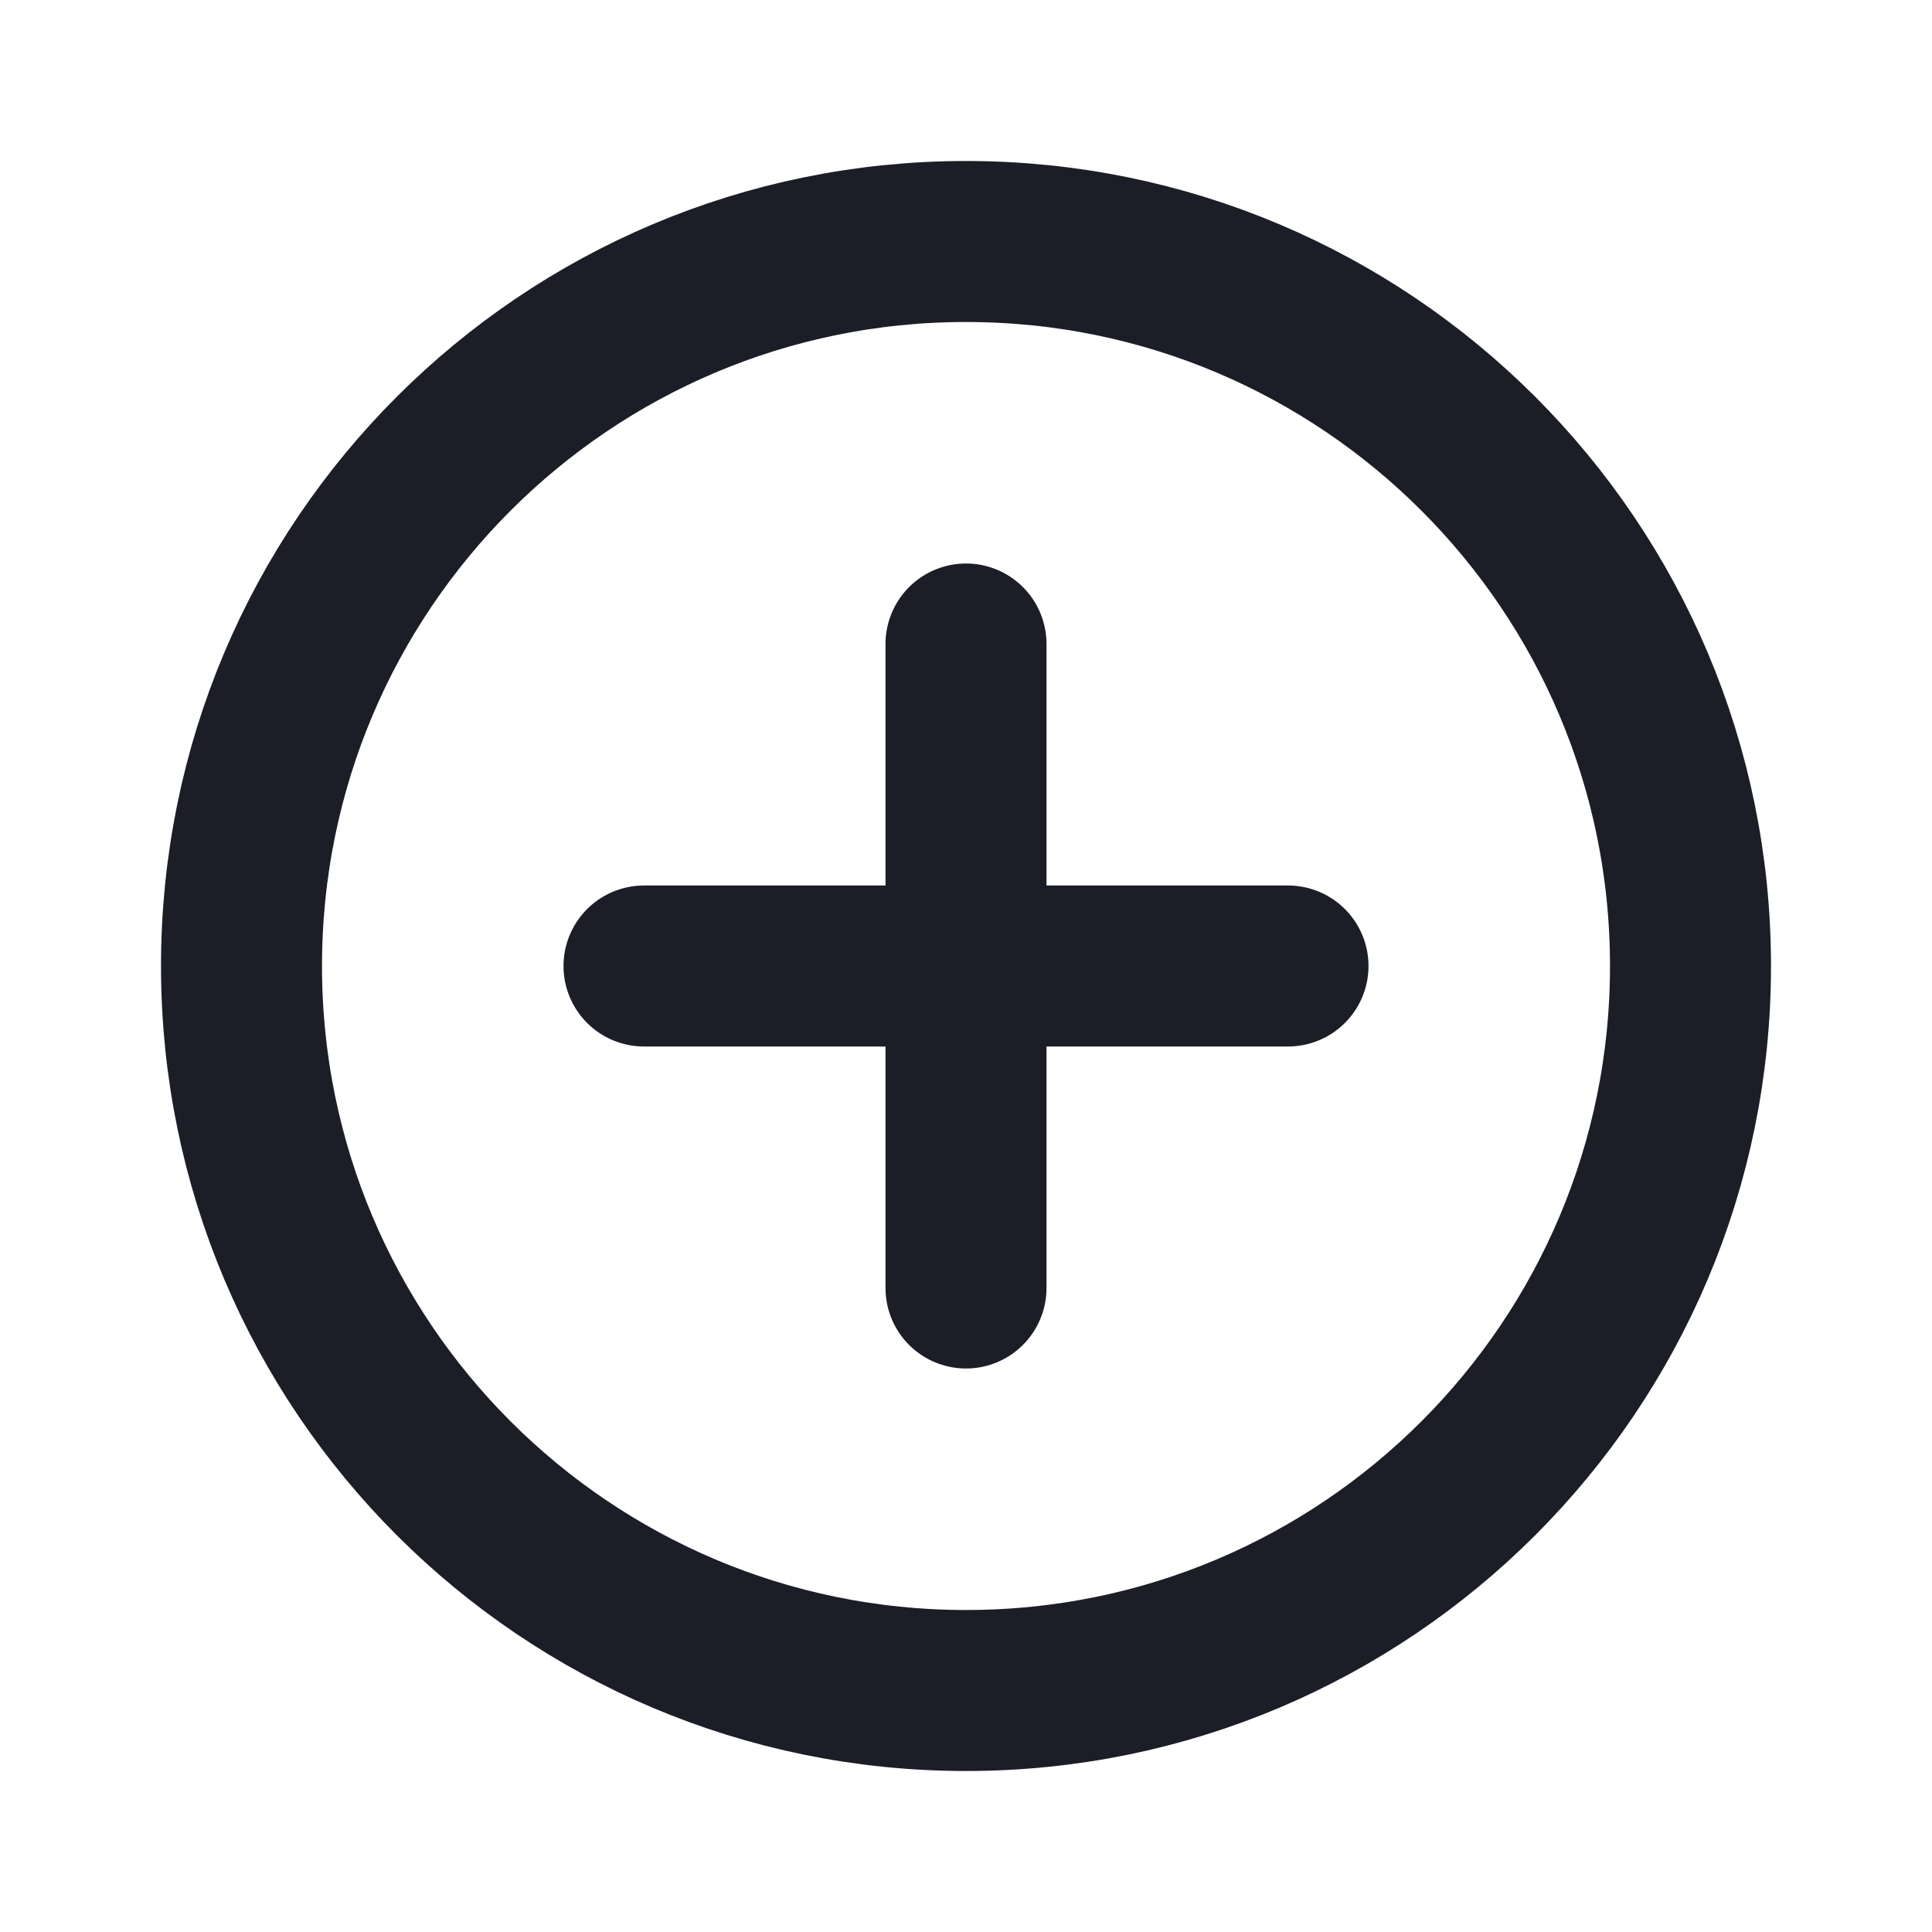
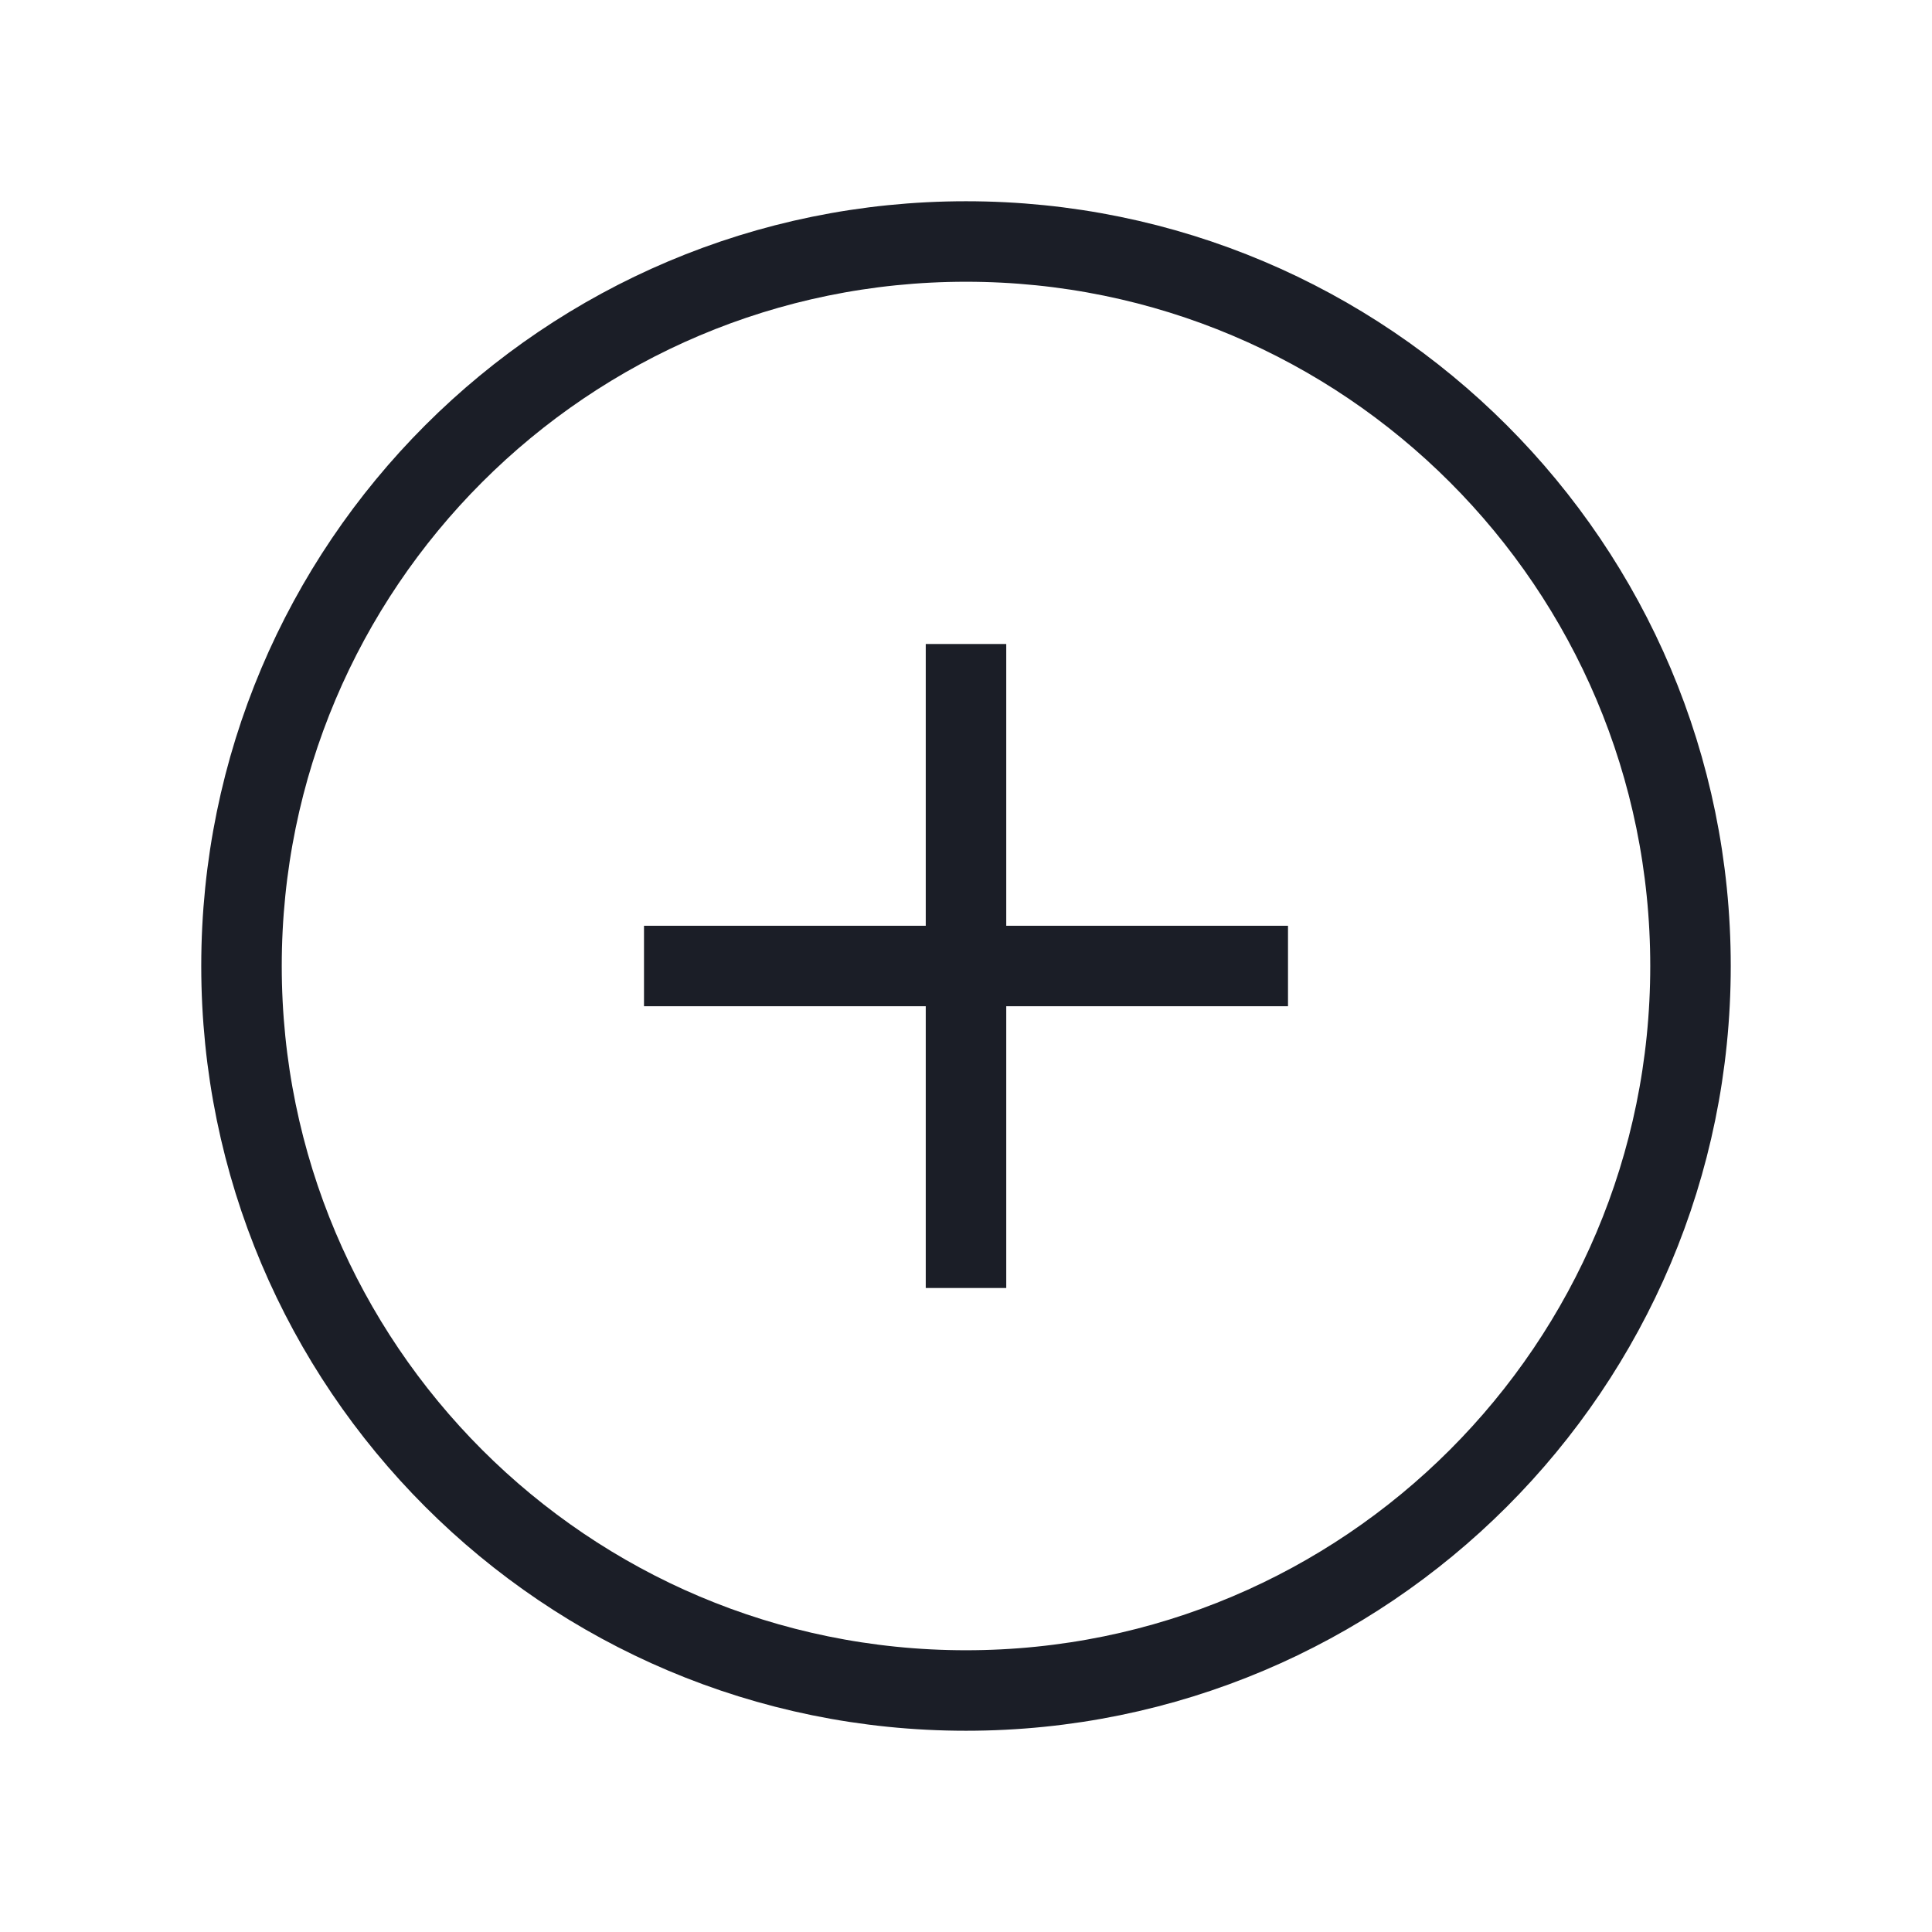
<svg xmlns="http://www.w3.org/2000/svg" width="24" height="24" viewBox="0 0 24 24" fill="none">
-   <path d="M8 12H12M12 12H16M12 12V16M12 12V8M12 21C7.029 21 3 16.971 3 12C3 7.029 7.029 3 12 3C16.971 3 21 7.029 21 12C21 16.971 16.971 21 12 21Z" stroke="#1B1E27" stroke-width="2" stroke-linecap="round" strokeLinejoin="round" />
+   <path d="M8 12H12M12 12H16M12 12V16M12 12V8M12 21C7.029 21 3 16.971 3 12C3 7.029 7.029 3 12 3C16.971 3 21 7.029 21 12C21 16.971 16.971 21 12 21Z" stroke="#1B1E27" strokeWidth="2" strokeLinecap="round" strokeLinejoin="round" />
</svg>
